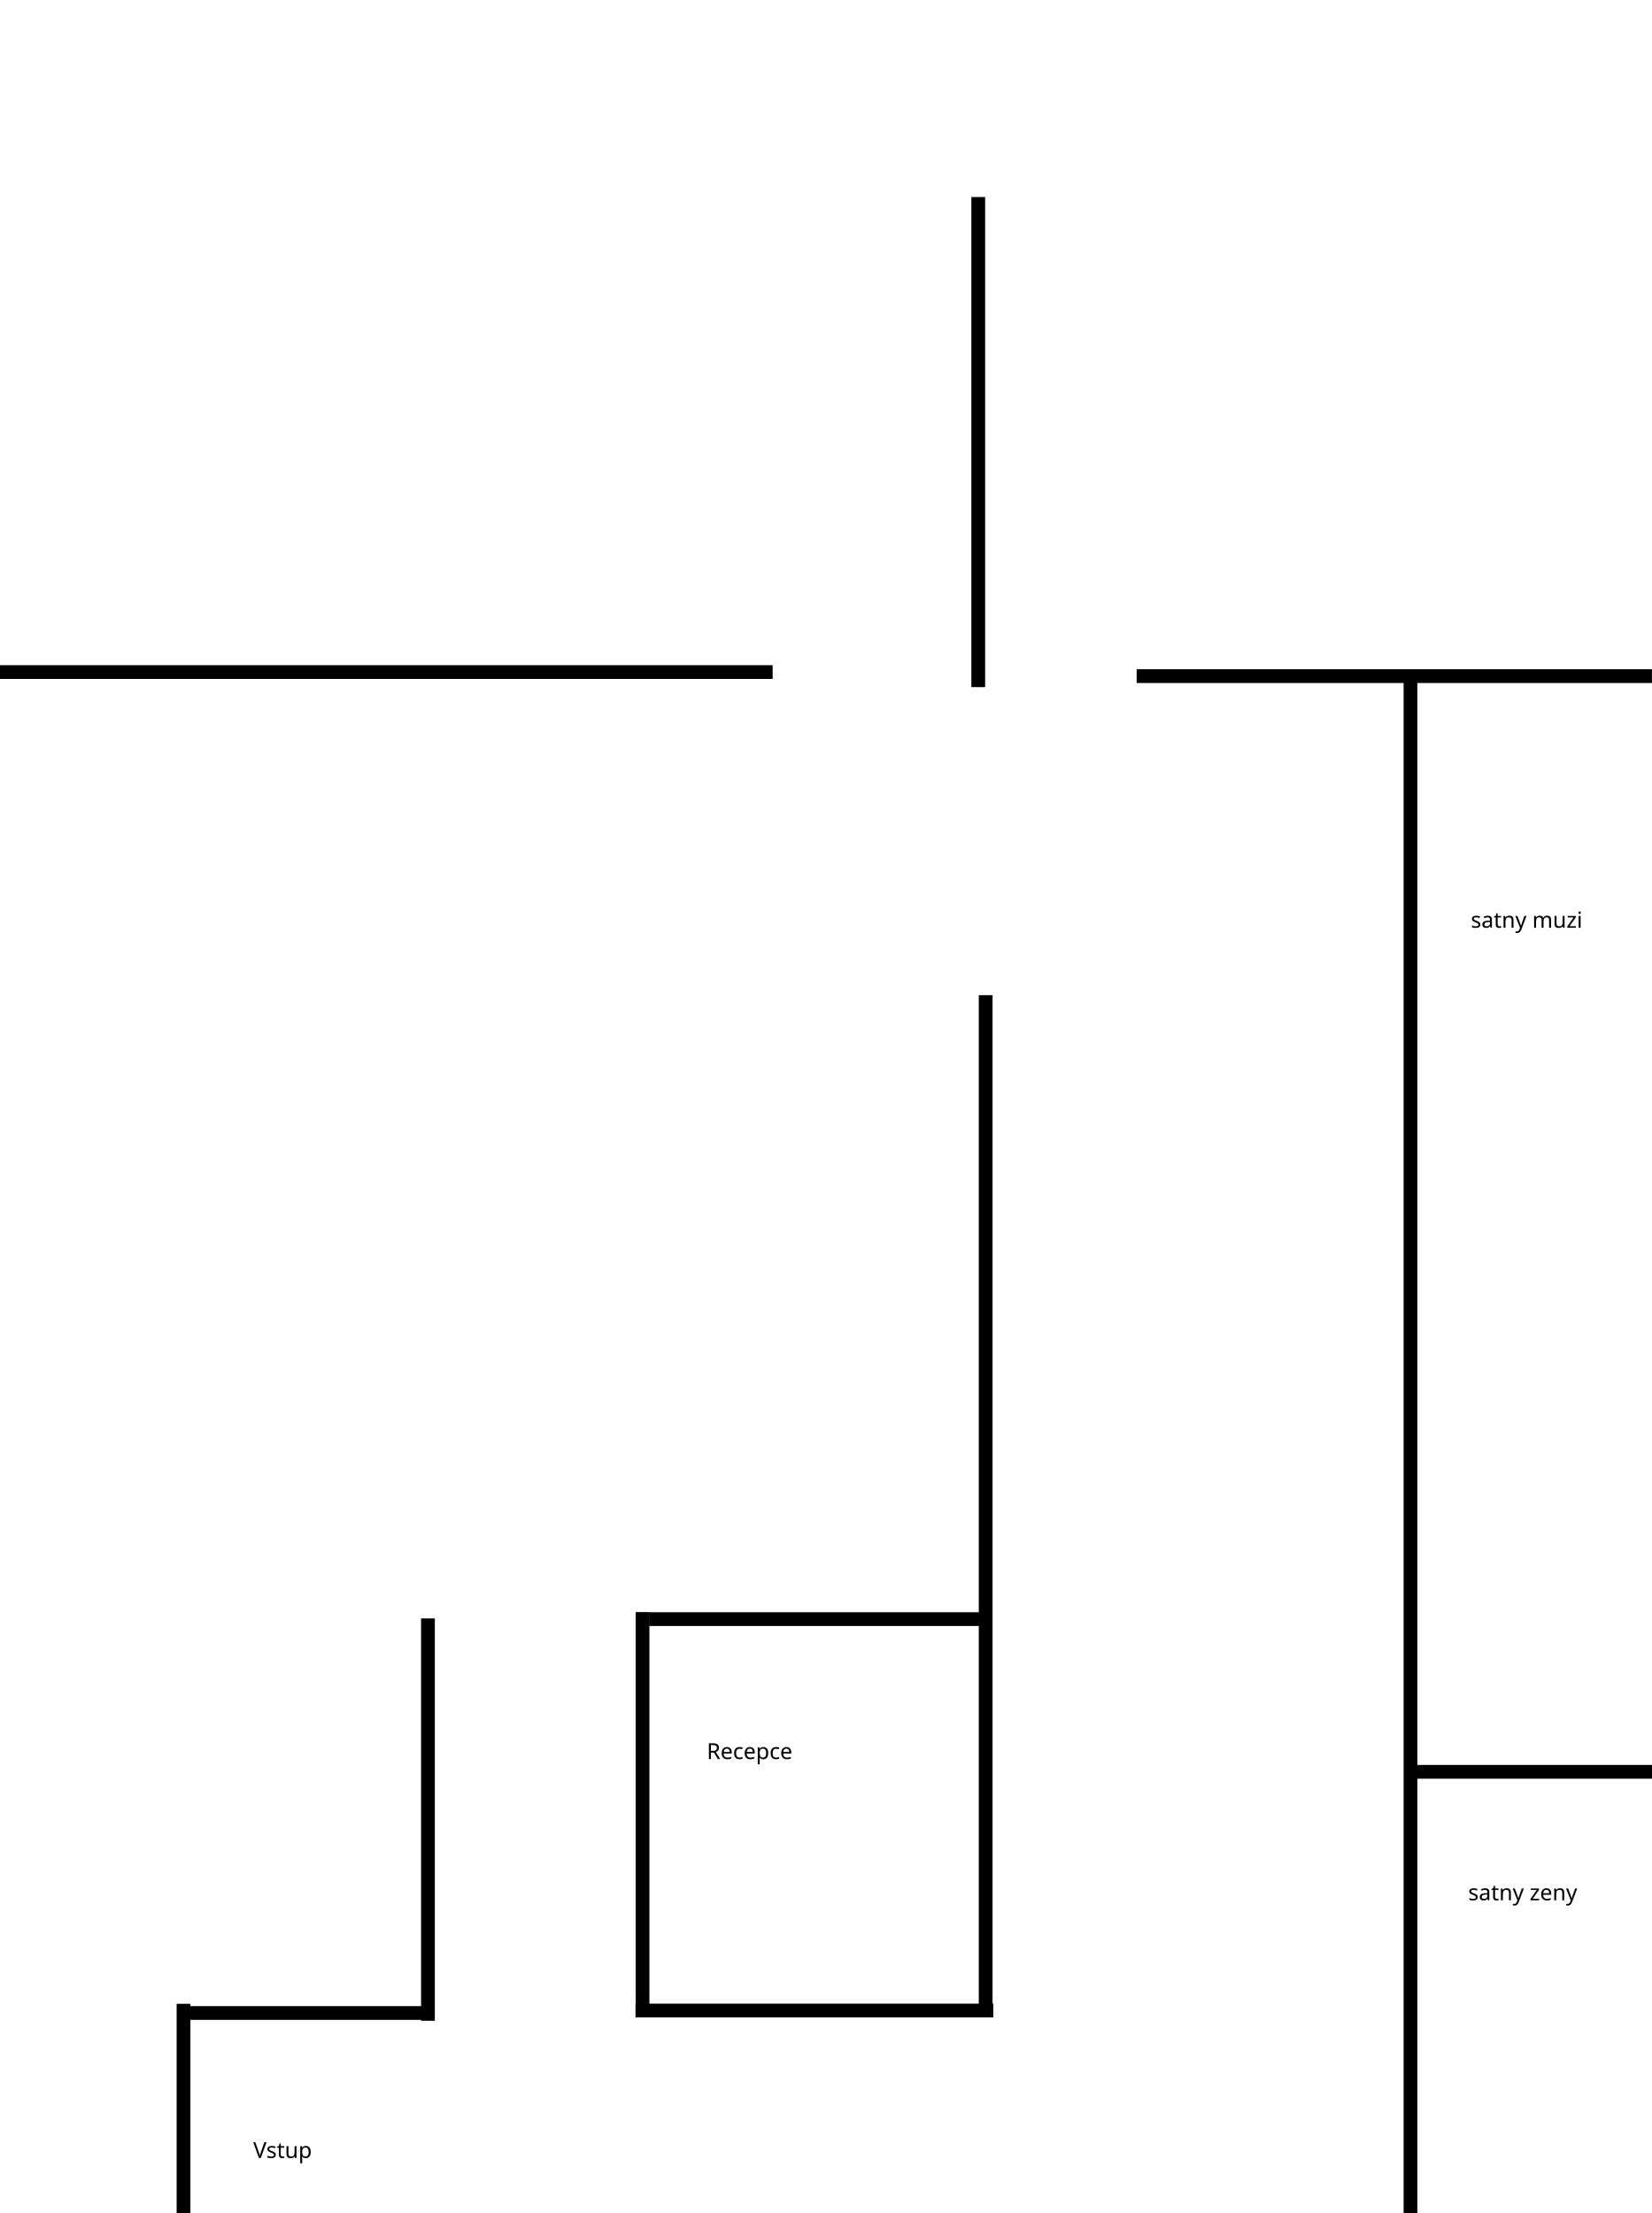
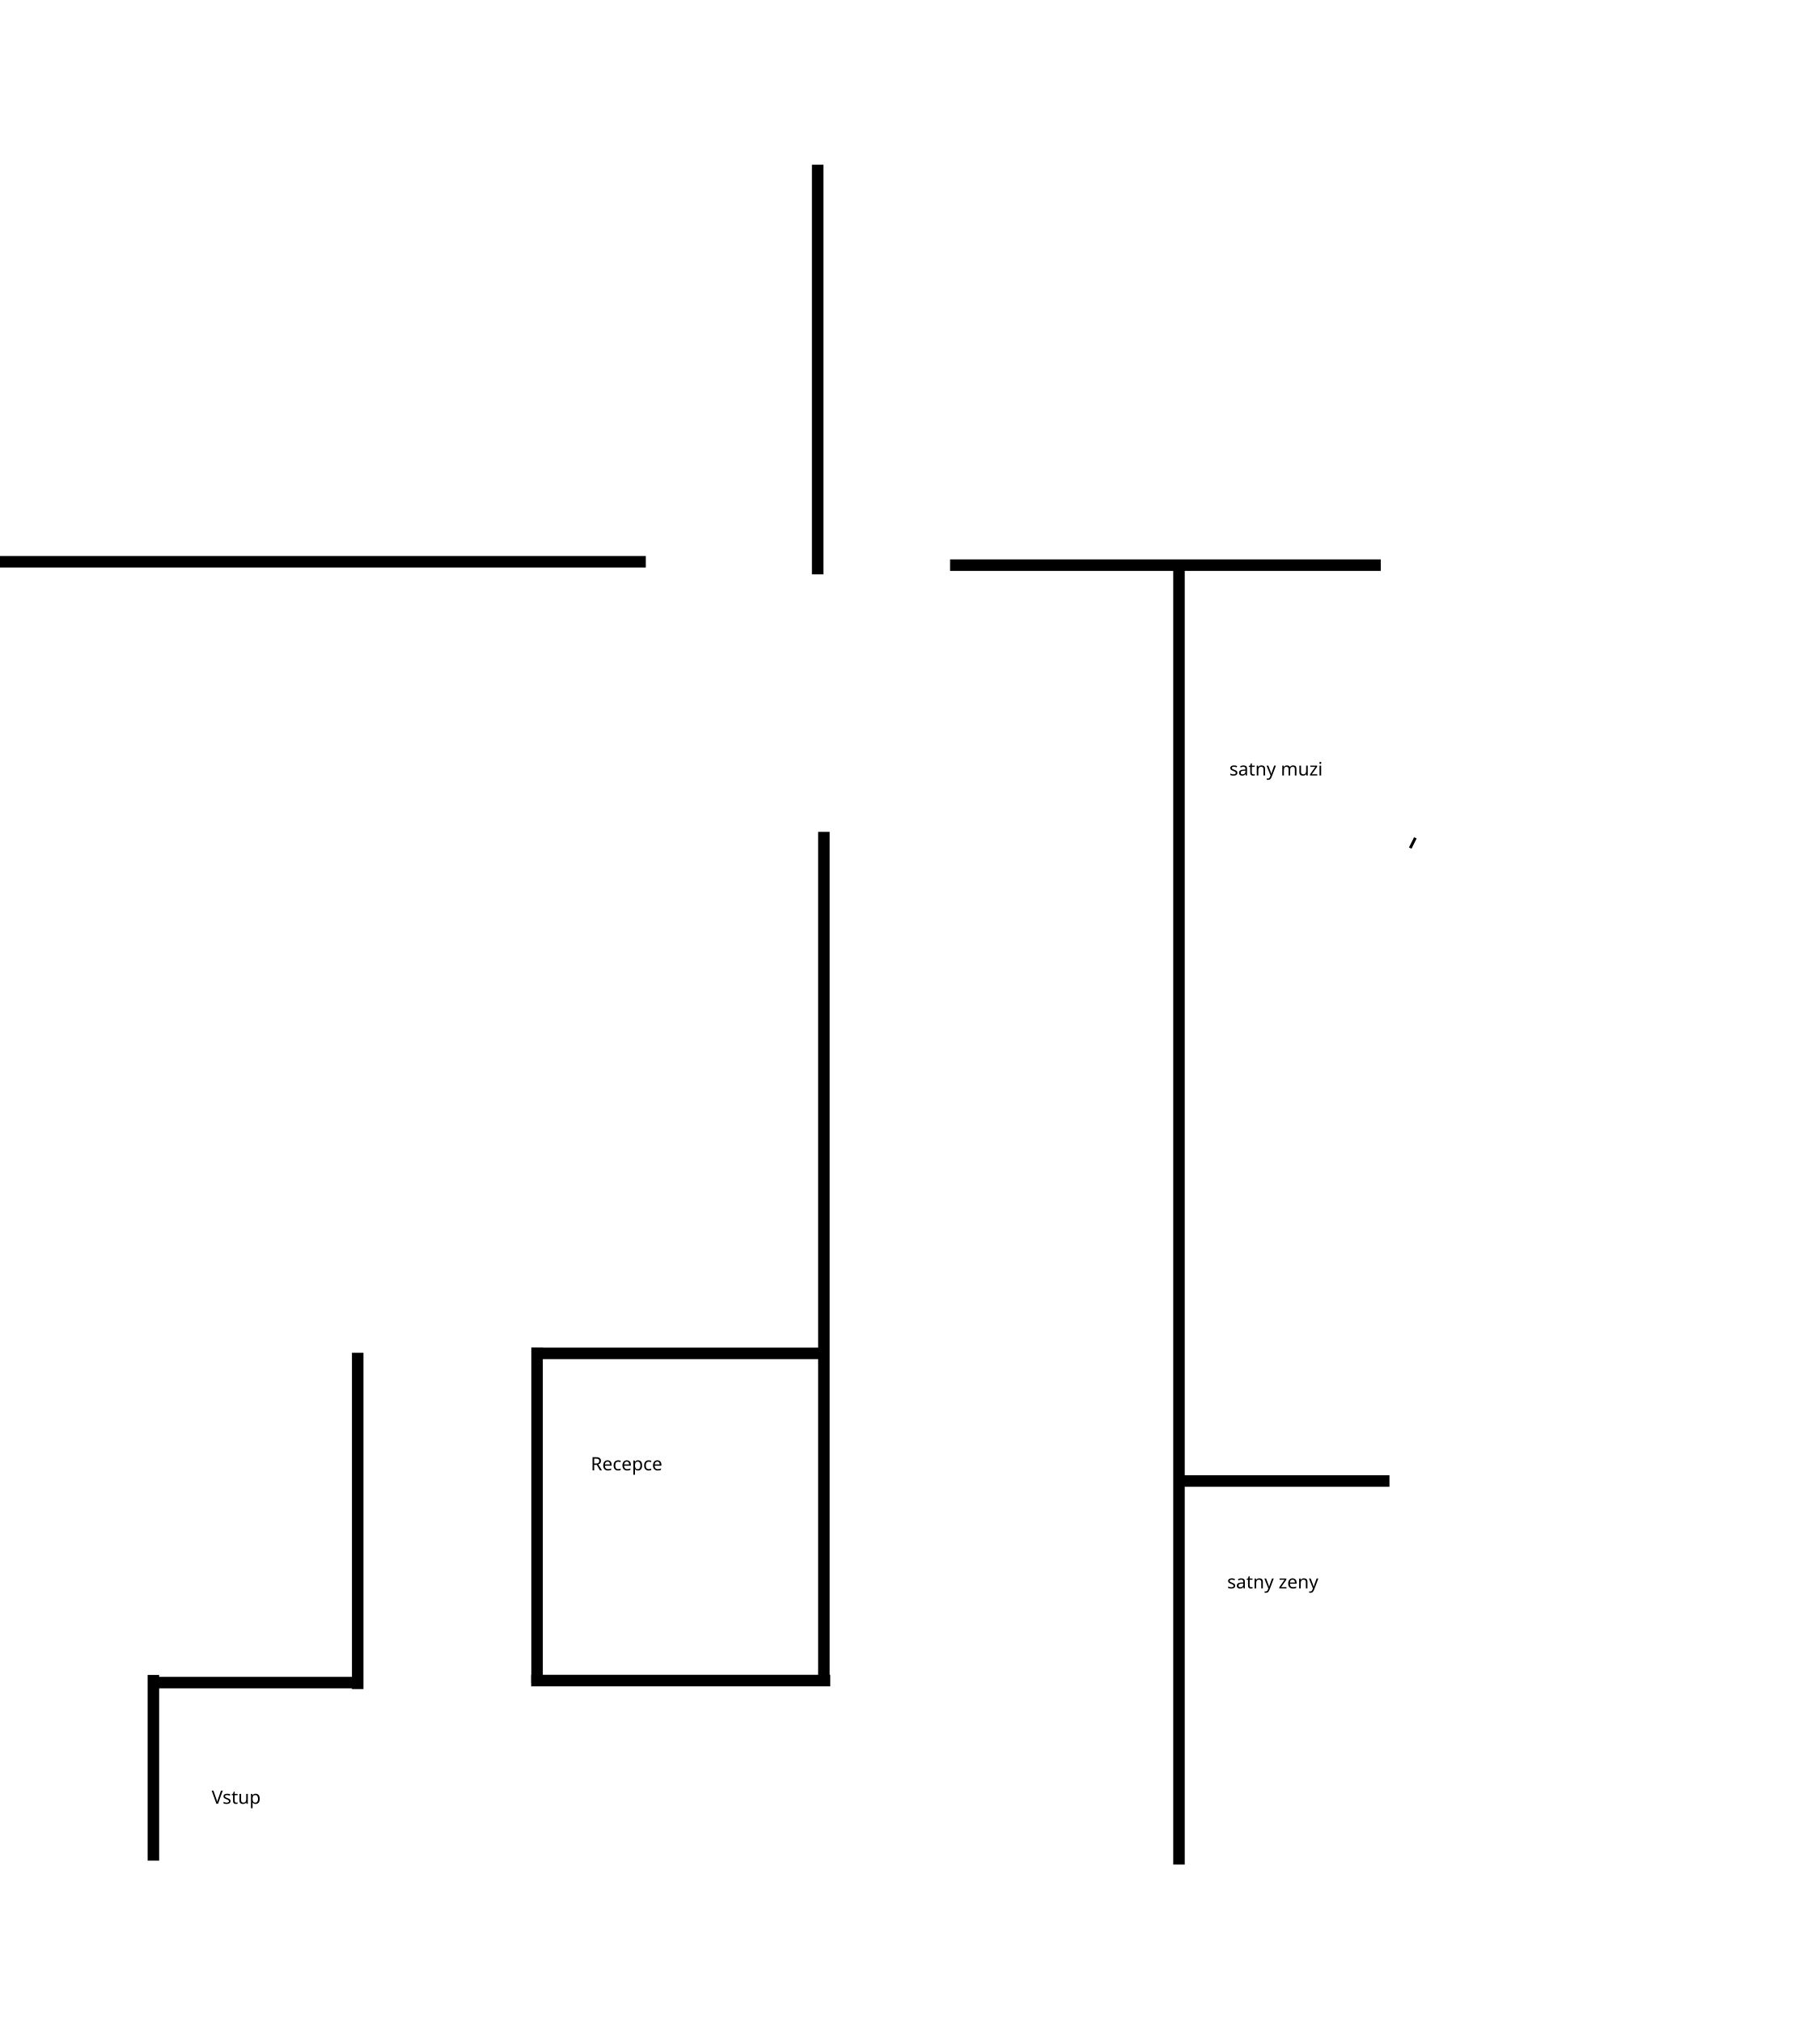
- <svg xmlns="http://www.w3.org/2000/svg" width="1800" height="2412">
+ <svg xmlns="http://www.w3.org/2000/svg">
  <g>
    <line id="svg_12" y2="1100" x2="1843.667" y1="1098.334" x1="1840.334" stroke-width="15" stroke="#000" fill="none" />
    <line id="svg_13" y2="1757.044" x2="700.222" y1="2194.723" x1="700.222" stroke-width="15" stroke="#000" fill="none" />
    <line id="svg_17" y2="2191.333" x2="1082.472" y1="2191.333" x1="692.559" stroke-width="15" stroke="#000" fill="none" />
    <line id="svg_19" y2="1084.677" x2="1074.17" y1="2184.723" x1="1074.17" stroke-width="15" stroke="#000" fill="none" />
    <line id="svg_22" y2="732.5" x2="-40.217" y1="732.5" x1="842" stroke-width="15" stroke="#000" fill="none" />
    <path id="svg_23" d="m466.376,2202.453l0,-438.527" opacity="undefined" stroke-width="15" stroke="#000" fill="none" />
    <path id="svg_24" d="m707.401,1764.722l363.322,0" opacity="undefined" stroke-width="15" stroke="#000" fill="none" />
    <text xml:space="preserve" text-anchor="start" font-family="Noto Sans JP" font-size="24" id="svg_25" y="1917.223" x="770.222" stroke-width="0" stroke="#000" fill="#000000">Recepce</text>
    <line id="svg_26" y2="736.923" x2="1800.235" y1="736.923" x1="1238.693" stroke-width="15" stroke="#000" fill="none" />
    <line id="svg_27" y2="214.751" x2="1066.077" y1="748.923" x1="1066.077" stroke-width="15" stroke="#000" fill="none" />
    <path d="m1491.429,571.143c-2.857,0 -8.349,3.638 -17.143,5.714c-19.663,4.642 -39.944,6.137 -60,8.571c-28.505,3.46 -62.857,11.429 -94.286,17.143c-31.429,5.714 -60.368,12.542 -91.429,20c-29.005,6.965 -56.903,15.812 -88.571,20c-34.107,4.511 -74.286,2.857 -108.571,2.857c-37.143,0 -65.562,-7.139 -85.714,-8.571c-5.7,-0.405 -7.216,-3.284 -5.714,-5.714c3.359,-5.435 17.467,-10.957 34.286,-22.857c11.662,-8.251 25.714,-20 37.143,-31.429c11.429,-11.429 24.835,-24.031 34.286,-37.143c11.207,-15.549 20,-31.429 28.571,-45.714l2.857,-5.714" id="svg_37" stroke-width="0" stroke="#000" fill="none" />
    <path d="m1014.286,454c-14.286,5.714 -25.942,10.994 -37.143,17.143c-14.604,8.017 -26.368,16.37 -40,28.571c-9.032,8.084 -22.857,20 -28.571,28.571l-2.857,5.714" id="svg_38" stroke-width="0" stroke="#000" fill="none" />
    <line stroke-width="15" id="svg_40" y2="1088.286" x2="-522.857" y1="1088.286" x1="-525.714" stroke="#000" fill="none" />
    <line id="svg_41" y2="2431.261" x2="1537.143" y1="731.143" x1="1537.143" stroke-width="15" stroke="#000" fill="none" />
    <text xml:space="preserve" text-anchor="start" font-family="Noto Sans JP" font-size="24" id="svg_42" y="1011.143" x="1602.857" stroke-width="0" stroke="#000" fill="#000000">satny muzi</text>
    <text xml:space="preserve" text-anchor="start" font-family="Noto Sans JP" font-size="24" id="svg_43" y="2071.143" x="1600" stroke-width="0" stroke="#000" fill="#000000">satny zeny</text>
    <line id="svg_44" y2="1931.143" x2="1811.562" y1="1931.143" x1="1537.143" stroke-width="15" stroke="#000" fill="none" />
    <line id="svg_45" y2="2194" x2="195.881" y1="2194" x1="464" stroke-width="15" stroke="#000" fill="none" />
    <line id="svg_46" y2="2426.124" x2="200" y1="2184" x1="200" stroke-width="15" stroke="#000" fill="none" />
    <line id="svg_47" y2="2846" x2="764" y1="2844" x1="762" stroke-width="15" stroke="#000" fill="none" />
    <text xml:space="preserve" text-anchor="start" font-family="Noto Sans JP" font-size="24" id="svg_48" y="2352" x="276" stroke-width="0" stroke="#000" fill="#000000">Vstup</text>
  </g>
</svg>
